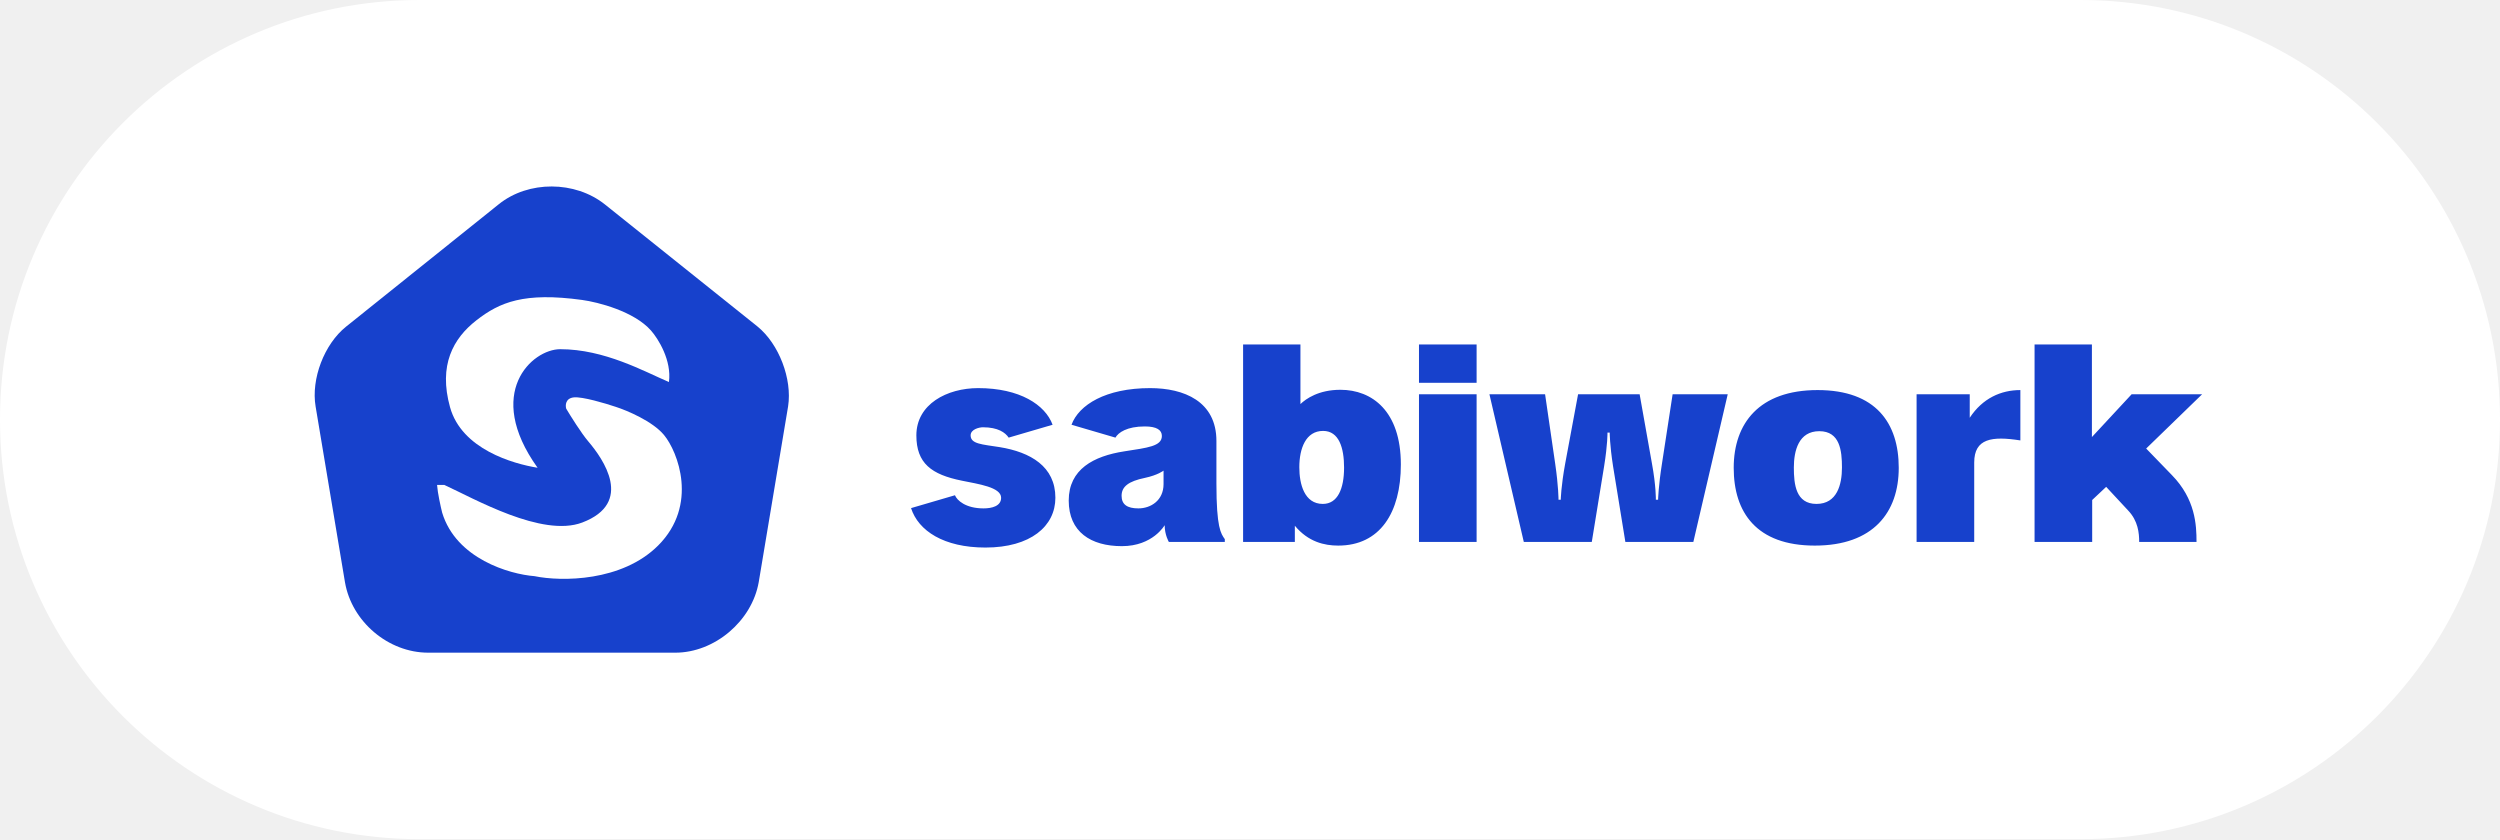
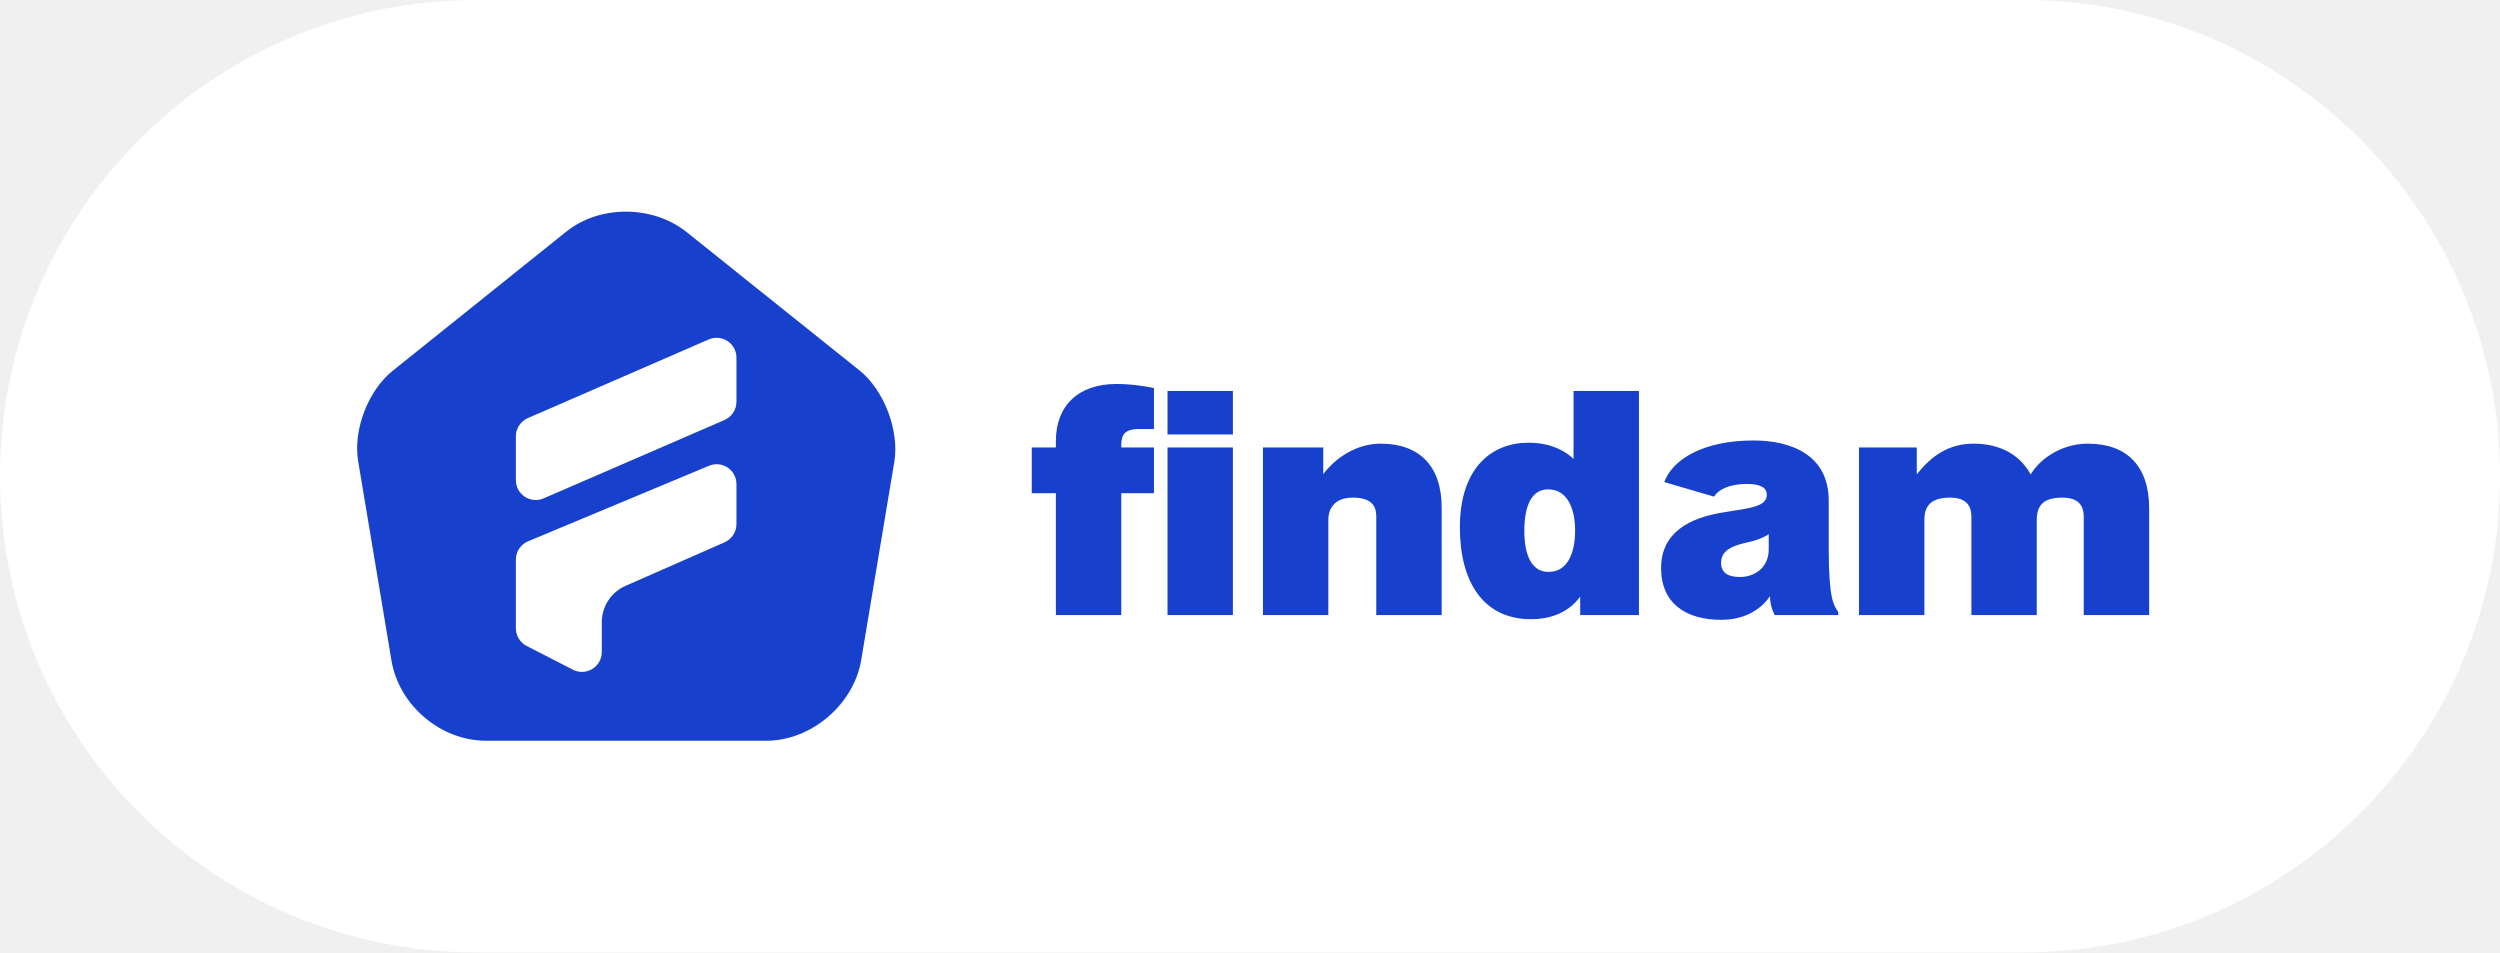
- <svg xmlns="http://www.w3.org/2000/svg" width="143" height="48" viewBox="0 0 143 48" fill="none">
-   <rect width="143" height="48" rx="24" fill="white" />
+ <svg xmlns="http://www.w3.org/2000/svg" width="126" height="48" viewBox="0 0 126 48" fill="none">
+   <rect width="126" height="48" rx="24" fill="white" />
  <path d="M43.333 18.68L34.6 11.693C32.893 10.333 30.226 10.32 28.533 11.68L19.8 18.68C18.546 19.68 17.786 21.68 18.053 23.253L19.733 33.307C20.12 35.56 22.213 37.333 24.493 37.333H38.626C40.88 37.333 43.013 35.52 43.4 33.293L45.08 23.24C45.32 21.68 44.56 19.68 43.333 18.68Z" fill="#1741CC" />
-   <path d="M32.826 22.73C32.341 22.78 32.332 23.183 32.387 23.377C32.645 23.809 33.255 24.784 33.639 25.235C34.511 26.257 36.269 28.761 33.306 29.888C31.01 30.761 27.108 28.511 25.417 27.739H25C25.033 28.206 25.209 28.991 25.292 29.325C26.093 31.962 29.146 32.845 30.572 32.956C32.123 33.276 35.578 33.271 37.646 31.203C39.962 28.887 38.773 25.835 37.98 24.88C37.329 24.095 35.872 23.482 35.225 23.273C34.627 23.071 33.31 22.68 32.826 22.73Z" fill="white" />
-   <path d="M25.742 23.292C26.41 25.696 29.345 26.527 30.75 26.756C27.679 22.466 30.438 19.974 32.044 19.974C34.581 19.974 36.844 21.247 38.263 21.852C38.43 20.617 37.651 19.376 37.24 18.91C36.272 17.808 34.208 17.282 33.296 17.157C29.978 16.701 28.58 17.282 27.245 18.326C25.919 19.361 25.074 20.888 25.742 23.292Z" fill="white" />
-   <path d="M60.208 24.296L57.696 25.032C57.504 24.744 57.088 24.44 56.224 24.44C56.016 24.44 55.52 24.552 55.52 24.904C55.52 25.4 56.176 25.416 57.184 25.576C58.944 25.864 60.368 26.68 60.368 28.472C60.368 30.104 58.944 31.32 56.368 31.32C53.984 31.32 52.528 30.36 52.112 29.064L54.624 28.328C54.736 28.616 55.232 29.08 56.256 29.08C56.736 29.08 57.264 28.952 57.264 28.472C57.264 27.864 55.952 27.688 55.024 27.496C53.28 27.144 52.416 26.504 52.416 24.904C52.416 23.112 54.176 22.2 55.952 22.2C58.336 22.2 59.792 23.16 60.208 24.296ZM66.555 27.688V26.92C66.555 26.92 66.235 27.176 65.483 27.336C64.555 27.528 64.155 27.832 64.155 28.36C64.155 28.856 64.475 29.08 65.115 29.08C65.819 29.08 66.555 28.632 66.555 27.688ZM70.059 31H66.859C66.859 31 66.619 30.6 66.619 30.04C66.619 30.04 65.947 31.24 64.171 31.24C62.395 31.24 61.131 30.424 61.131 28.632C61.131 26.84 62.555 26.088 64.315 25.816C65.643 25.608 66.459 25.528 66.459 24.936C66.459 24.6 66.171 24.392 65.483 24.392C64.459 24.392 63.963 24.744 63.803 25.032L61.291 24.296C61.707 23.16 63.243 22.2 65.787 22.2C67.723 22.2 69.579 22.952 69.579 25.224V27.656C69.579 30.2 69.835 30.52 70.059 30.84V31ZM74.065 31H71.105V19.704H74.385V23.112C74.705 22.808 75.425 22.296 76.673 22.296C78.481 22.296 80.129 23.512 80.129 26.568C80.129 29.336 78.929 31.208 76.545 31.208C75.761 31.208 74.833 31 74.065 30.072V31ZM75.665 28.824C76.513 28.824 76.881 27.96 76.881 26.744C76.881 25.624 76.593 24.648 75.681 24.648C74.689 24.648 74.321 25.656 74.321 26.728C74.321 27.688 74.609 28.824 75.665 28.824ZM84.462 21.896H81.166V19.704H84.462V21.896ZM84.462 31H81.166V22.552H84.462V31ZM96.859 31H92.971L92.266 26.664C92.075 25.432 92.075 24.744 92.075 24.744H91.947C91.947 24.744 91.963 25.384 91.754 26.68L91.05 31H87.162L85.195 22.552H88.379L88.954 26.504C89.147 27.816 89.147 28.584 89.147 28.584H89.275C89.275 28.584 89.29 27.816 89.531 26.504L90.266 22.552H93.787L94.49 26.504C94.731 27.816 94.715 28.584 94.715 28.584H94.843C94.843 28.584 94.859 27.816 95.067 26.504L95.674 22.552H98.826L96.859 31ZM108.608 26.76C108.608 29.304 107.152 31.208 103.808 31.208C100.464 31.208 99.168 29.304 99.168 26.76C99.168 24.216 100.624 22.312 103.968 22.312C107.312 22.312 108.608 24.216 108.608 26.76ZM103.904 28.824C105.088 28.824 105.36 27.704 105.36 26.744C105.36 25.784 105.248 24.664 104.064 24.664C102.88 24.664 102.608 25.784 102.608 26.744C102.608 27.704 102.72 28.824 103.904 28.824ZM112.925 31H109.629V22.552H112.669V23.896C113.405 22.776 114.461 22.312 115.565 22.312V25.192C113.933 24.936 112.925 25.08 112.925 26.456V31ZM125.961 22.552L122.761 25.656L124.233 27.176C125.577 28.552 125.641 30.024 125.641 31H122.361C122.361 30.488 122.297 29.8 121.737 29.208L120.473 27.848L119.673 28.6V31H116.377V19.704H119.657V25L121.929 22.552H125.961Z" fill="#1741CC" />
+   <path d="M26 21.991V24.2C26 24.92 26.737 25.404 27.398 25.118L36.515 21.168C36.881 21.009 37.117 20.649 37.117 20.25V18.026C37.117 17.305 36.379 16.821 35.719 17.108L26.601 21.073C26.236 21.232 26 21.592 26 21.991Z" fill="white" />
+   <path d="M35.732 23.475L26.615 27.281C26.242 27.436 26 27.8 26 28.203V31.666C26 32.041 26.21 32.384 26.543 32.556L28.873 33.752C29.539 34.094 30.33 33.611 30.33 32.863V31.359C30.33 30.565 30.799 29.847 31.525 29.528L36.52 27.332C36.883 27.172 37.117 26.813 37.117 26.416V24.398C37.117 23.684 36.391 23.2 35.732 23.475Z" fill="white" />
+   <path d="M56.512 31H53.216V24.856H52V22.552H53.216V22.232C53.216 20.424 54.368 19.352 56.272 19.352C57.28 19.352 58.16 19.56 58.16 19.56V21.624H57.392C56.496 21.624 56.512 22.12 56.512 22.552H58.16V24.856H56.512V31ZM62.138 21.896H58.842V19.704H62.138V21.896ZM62.138 31H58.842V22.552H62.138V31ZM72.66 31H69.364V26.04C69.364 25.624 69.252 25.08 68.18 25.08C67.124 25.08 66.948 25.8 66.948 26.184V31H63.652V22.552H66.692V23.896C67.332 23.048 68.388 22.36 69.588 22.36C71.556 22.36 72.66 23.512 72.66 25.576V31ZM82.602 31H79.642V30.072C78.954 31 77.946 31.208 77.162 31.208C74.778 31.208 73.578 29.352 73.578 26.584C73.578 23.528 75.226 22.312 77.034 22.312C78.282 22.312 78.986 22.824 79.306 23.128V19.704H82.602V31ZM78.042 28.824C79.098 28.824 79.386 27.704 79.386 26.744C79.386 25.672 79.018 24.664 78.026 24.664C77.114 24.664 76.826 25.64 76.826 26.76C76.826 27.976 77.194 28.824 78.042 28.824ZM89.143 27.688V26.92C89.143 26.92 88.823 27.176 88.071 27.336C87.143 27.528 86.743 27.832 86.743 28.36C86.743 28.856 87.063 29.08 87.703 29.08C88.407 29.08 89.143 28.632 89.143 27.688ZM92.647 31H89.447C89.447 31 89.207 30.6 89.207 30.04C89.207 30.04 88.535 31.24 86.759 31.24C84.983 31.24 83.719 30.424 83.719 28.632C83.719 26.84 85.143 26.088 86.903 25.816C88.231 25.608 89.047 25.528 89.047 24.936C89.047 24.6 88.759 24.392 88.071 24.392C87.047 24.392 86.551 24.744 86.391 25.032L83.879 24.296C84.295 23.16 85.831 22.2 88.375 22.2C90.311 22.2 92.167 22.952 92.167 25.224V27.656C92.167 30.2 92.423 30.52 92.647 30.84V31ZM108.317 31H105.021V26.04C105.021 25.512 104.781 25.08 103.949 25.08C103.069 25.08 102.653 25.4 102.653 26.2V31H99.358V26.04C99.358 25.512 99.118 25.08 98.285 25.08C97.438 25.08 96.99 25.4 96.99 26.184V31H93.694V22.552H96.606V23.912C97.341 22.968 98.222 22.36 99.469 22.36C100.589 22.36 101.709 22.76 102.349 23.912C102.749 23.208 103.821 22.36 105.229 22.36C107.213 22.36 108.317 23.512 108.317 25.608V31Z" fill="#1741CC" />
</svg>
